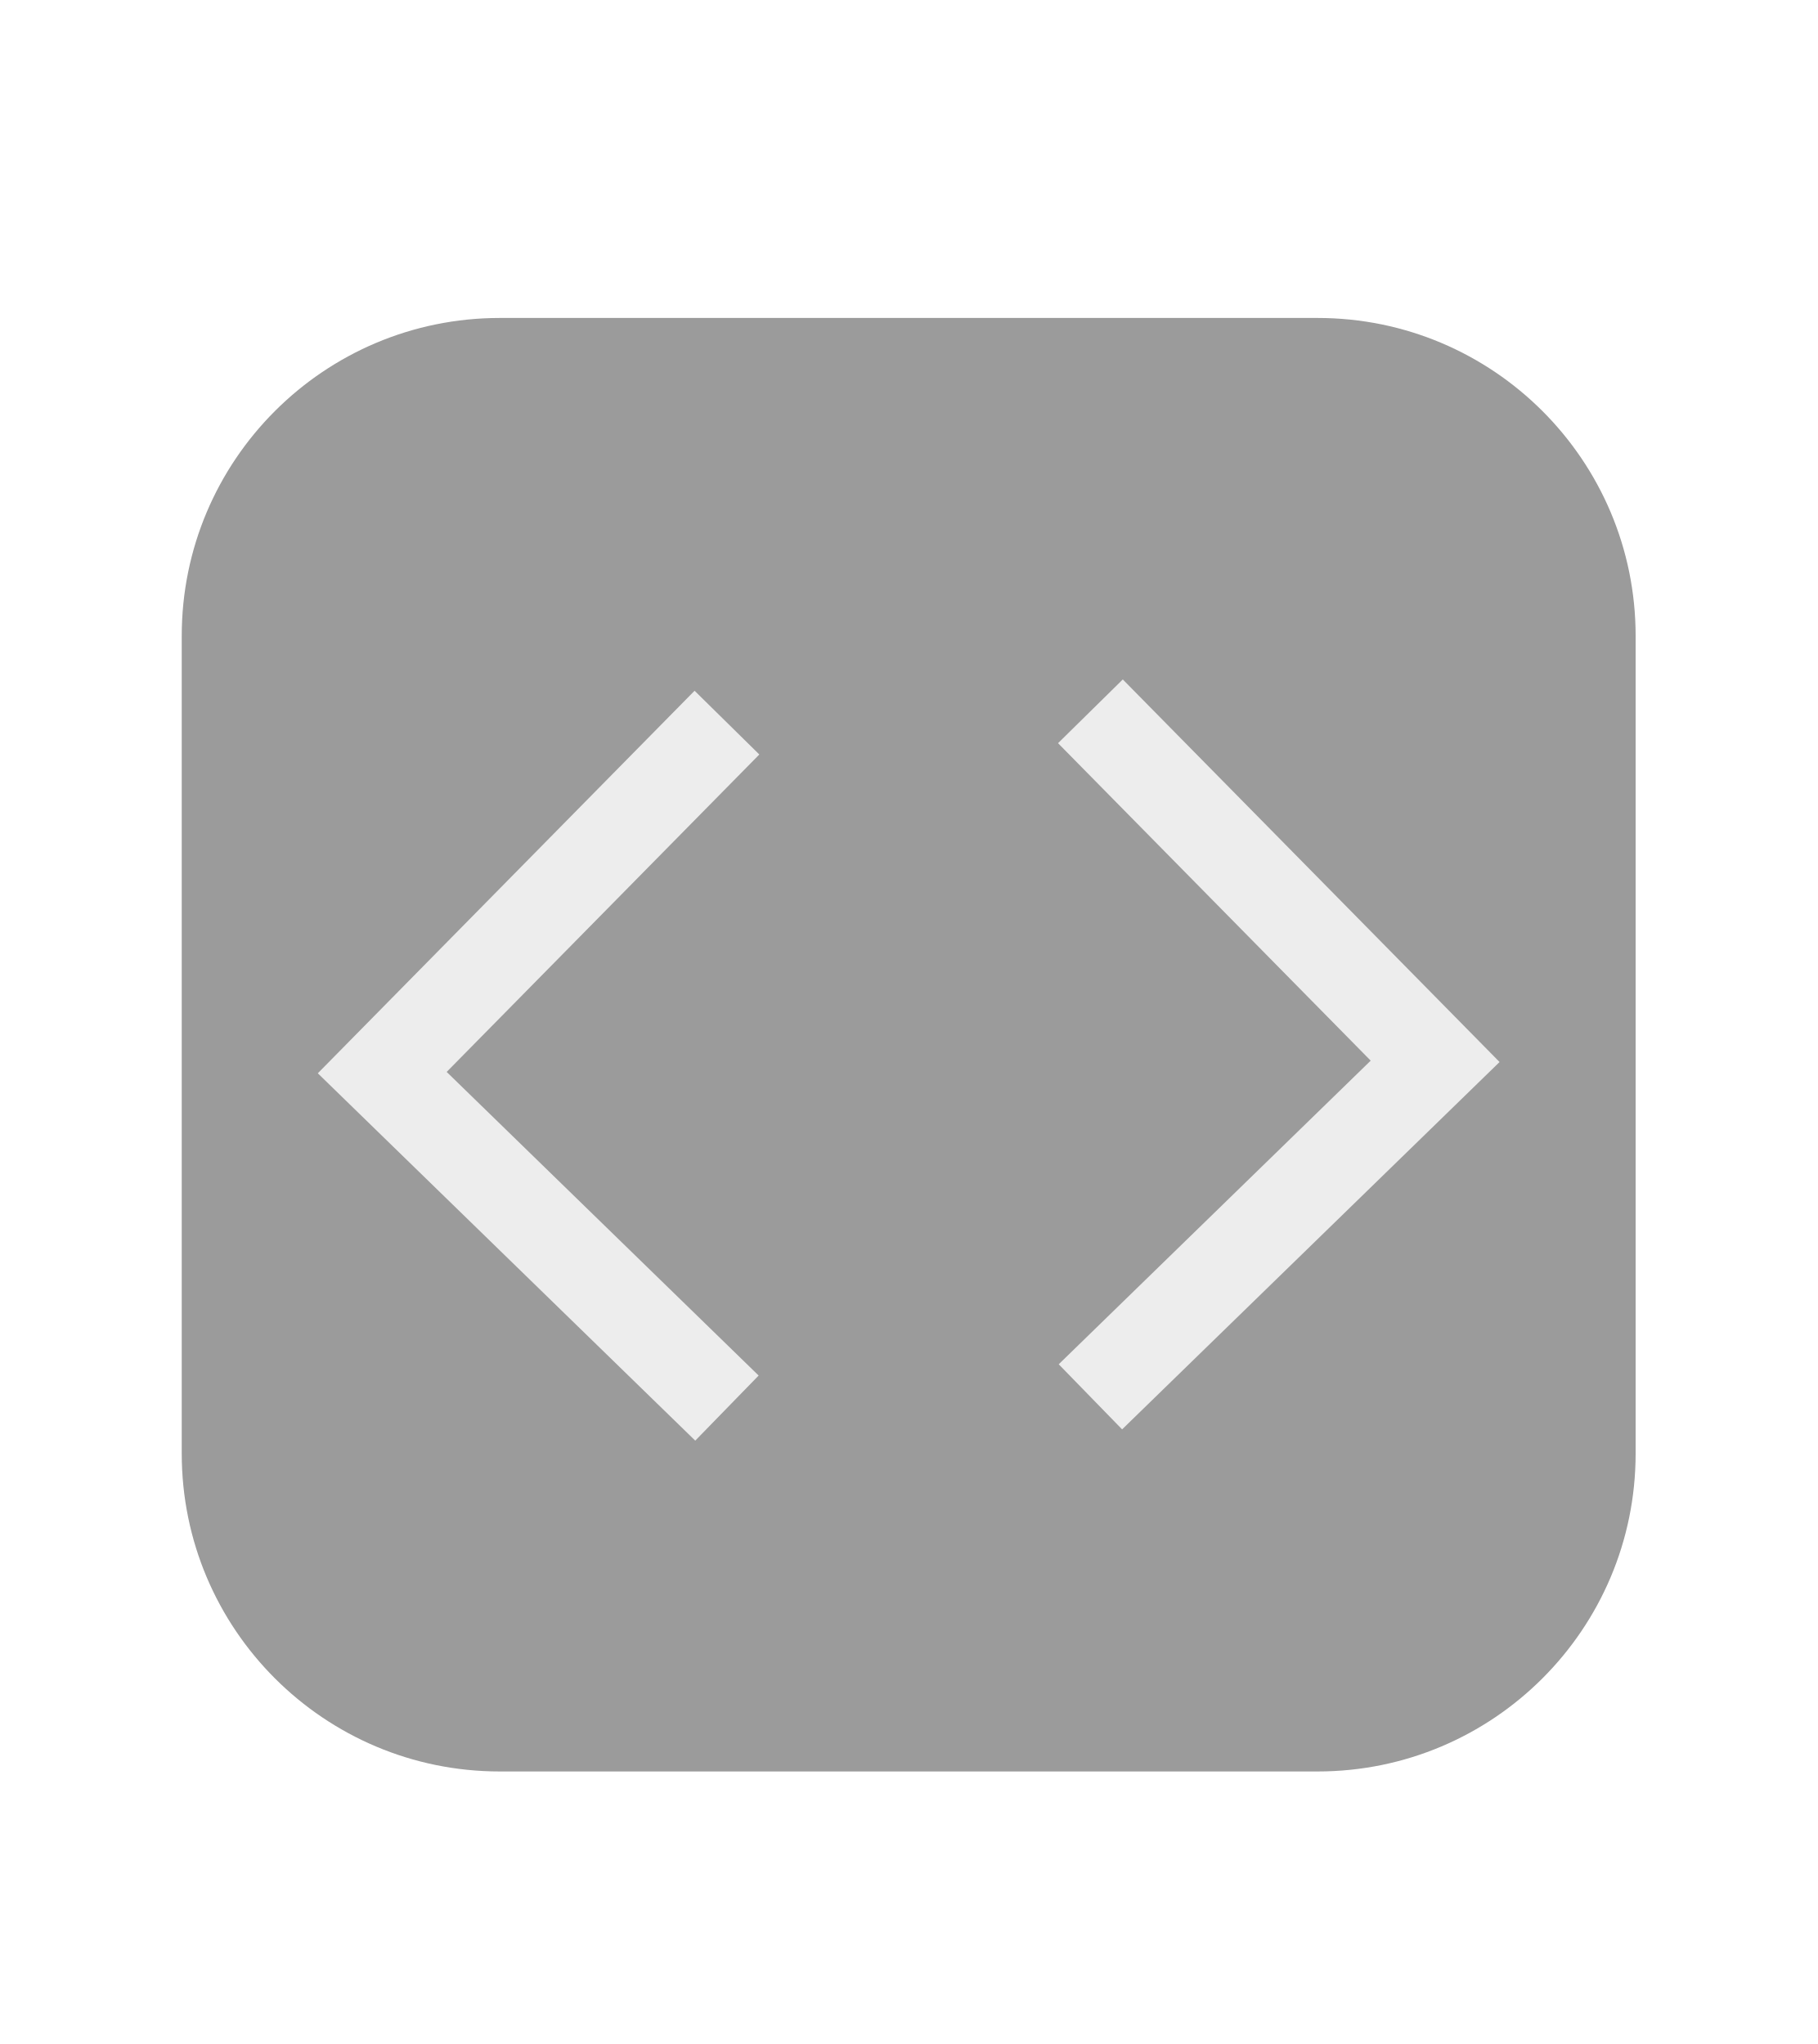
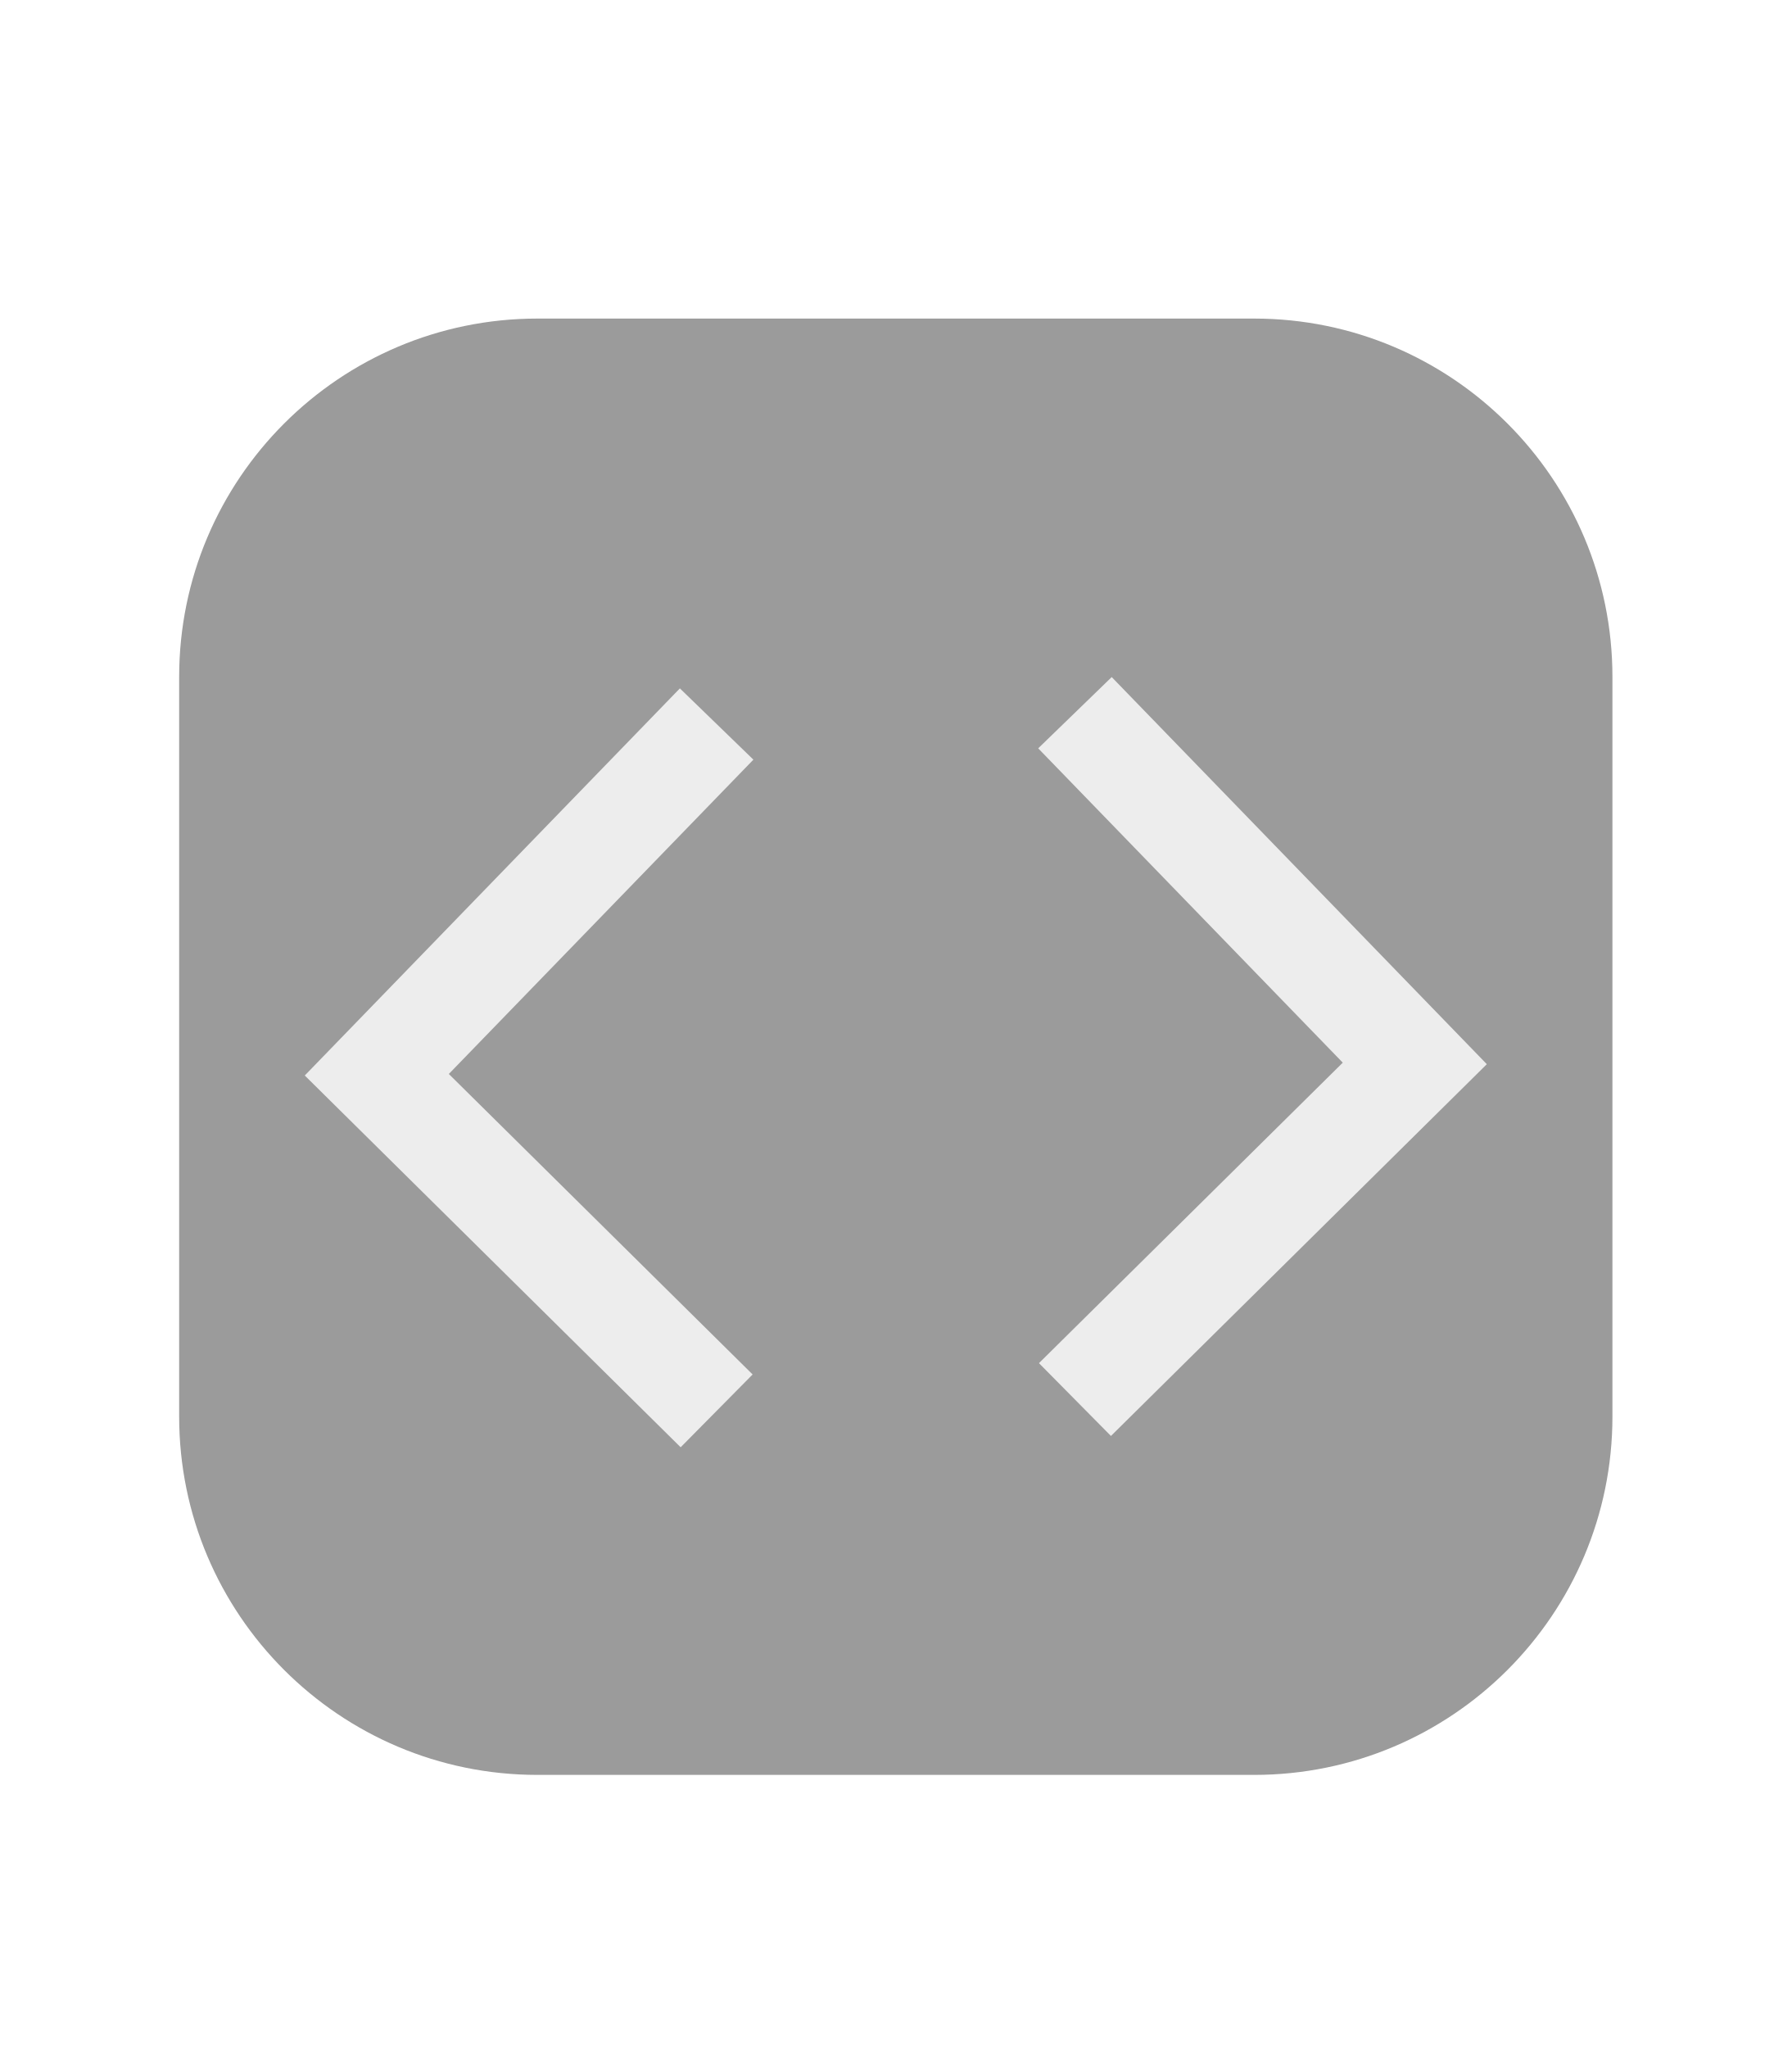
- <svg xmlns="http://www.w3.org/2000/svg" width="40px" height="45px" viewBox="0 0 40 45" version="1.1">
+ <svg xmlns="http://www.w3.org/2000/svg" width="35px" height="40px" viewBox="0 0 35 40" version="1.1">
  <defs />
  <g id="Symbols" stroke="none" stroke-width="1" fill="none" fill-rule="evenodd">
    <g id="picto/code-active">
-       <rect id="Rectangle-6-Copy" fill="#9B9B9B" x="4" y="7" width="32" height="32" rx="7" />
-       <polyline id="Path-2" stroke="#EDEDED" stroke-width="2" points="16 15.909 8.413 23.614 16 31" />
-       <polyline id="Path-2-Copy" stroke="#EDEDED" stroke-width="2" points="24 15.66 31.587 23.366 24 30.752" />
+       <rect id="Rectangle-6-Copy" fill="#9B9B9B" x="3.5" y="6.222" width="28" height="28.444" rx="7" />
+       <polyline id="Path-2" stroke="#EDEDED" stroke-width="2" points="14 14.141 7.361 20.991 14 27.556" />
+       <polyline id="Path-2-Copy" stroke="#EDEDED" stroke-width="2" points="21 13.92 27.639 20.77 21 27.335" />
    </g>
  </g>
</svg>
